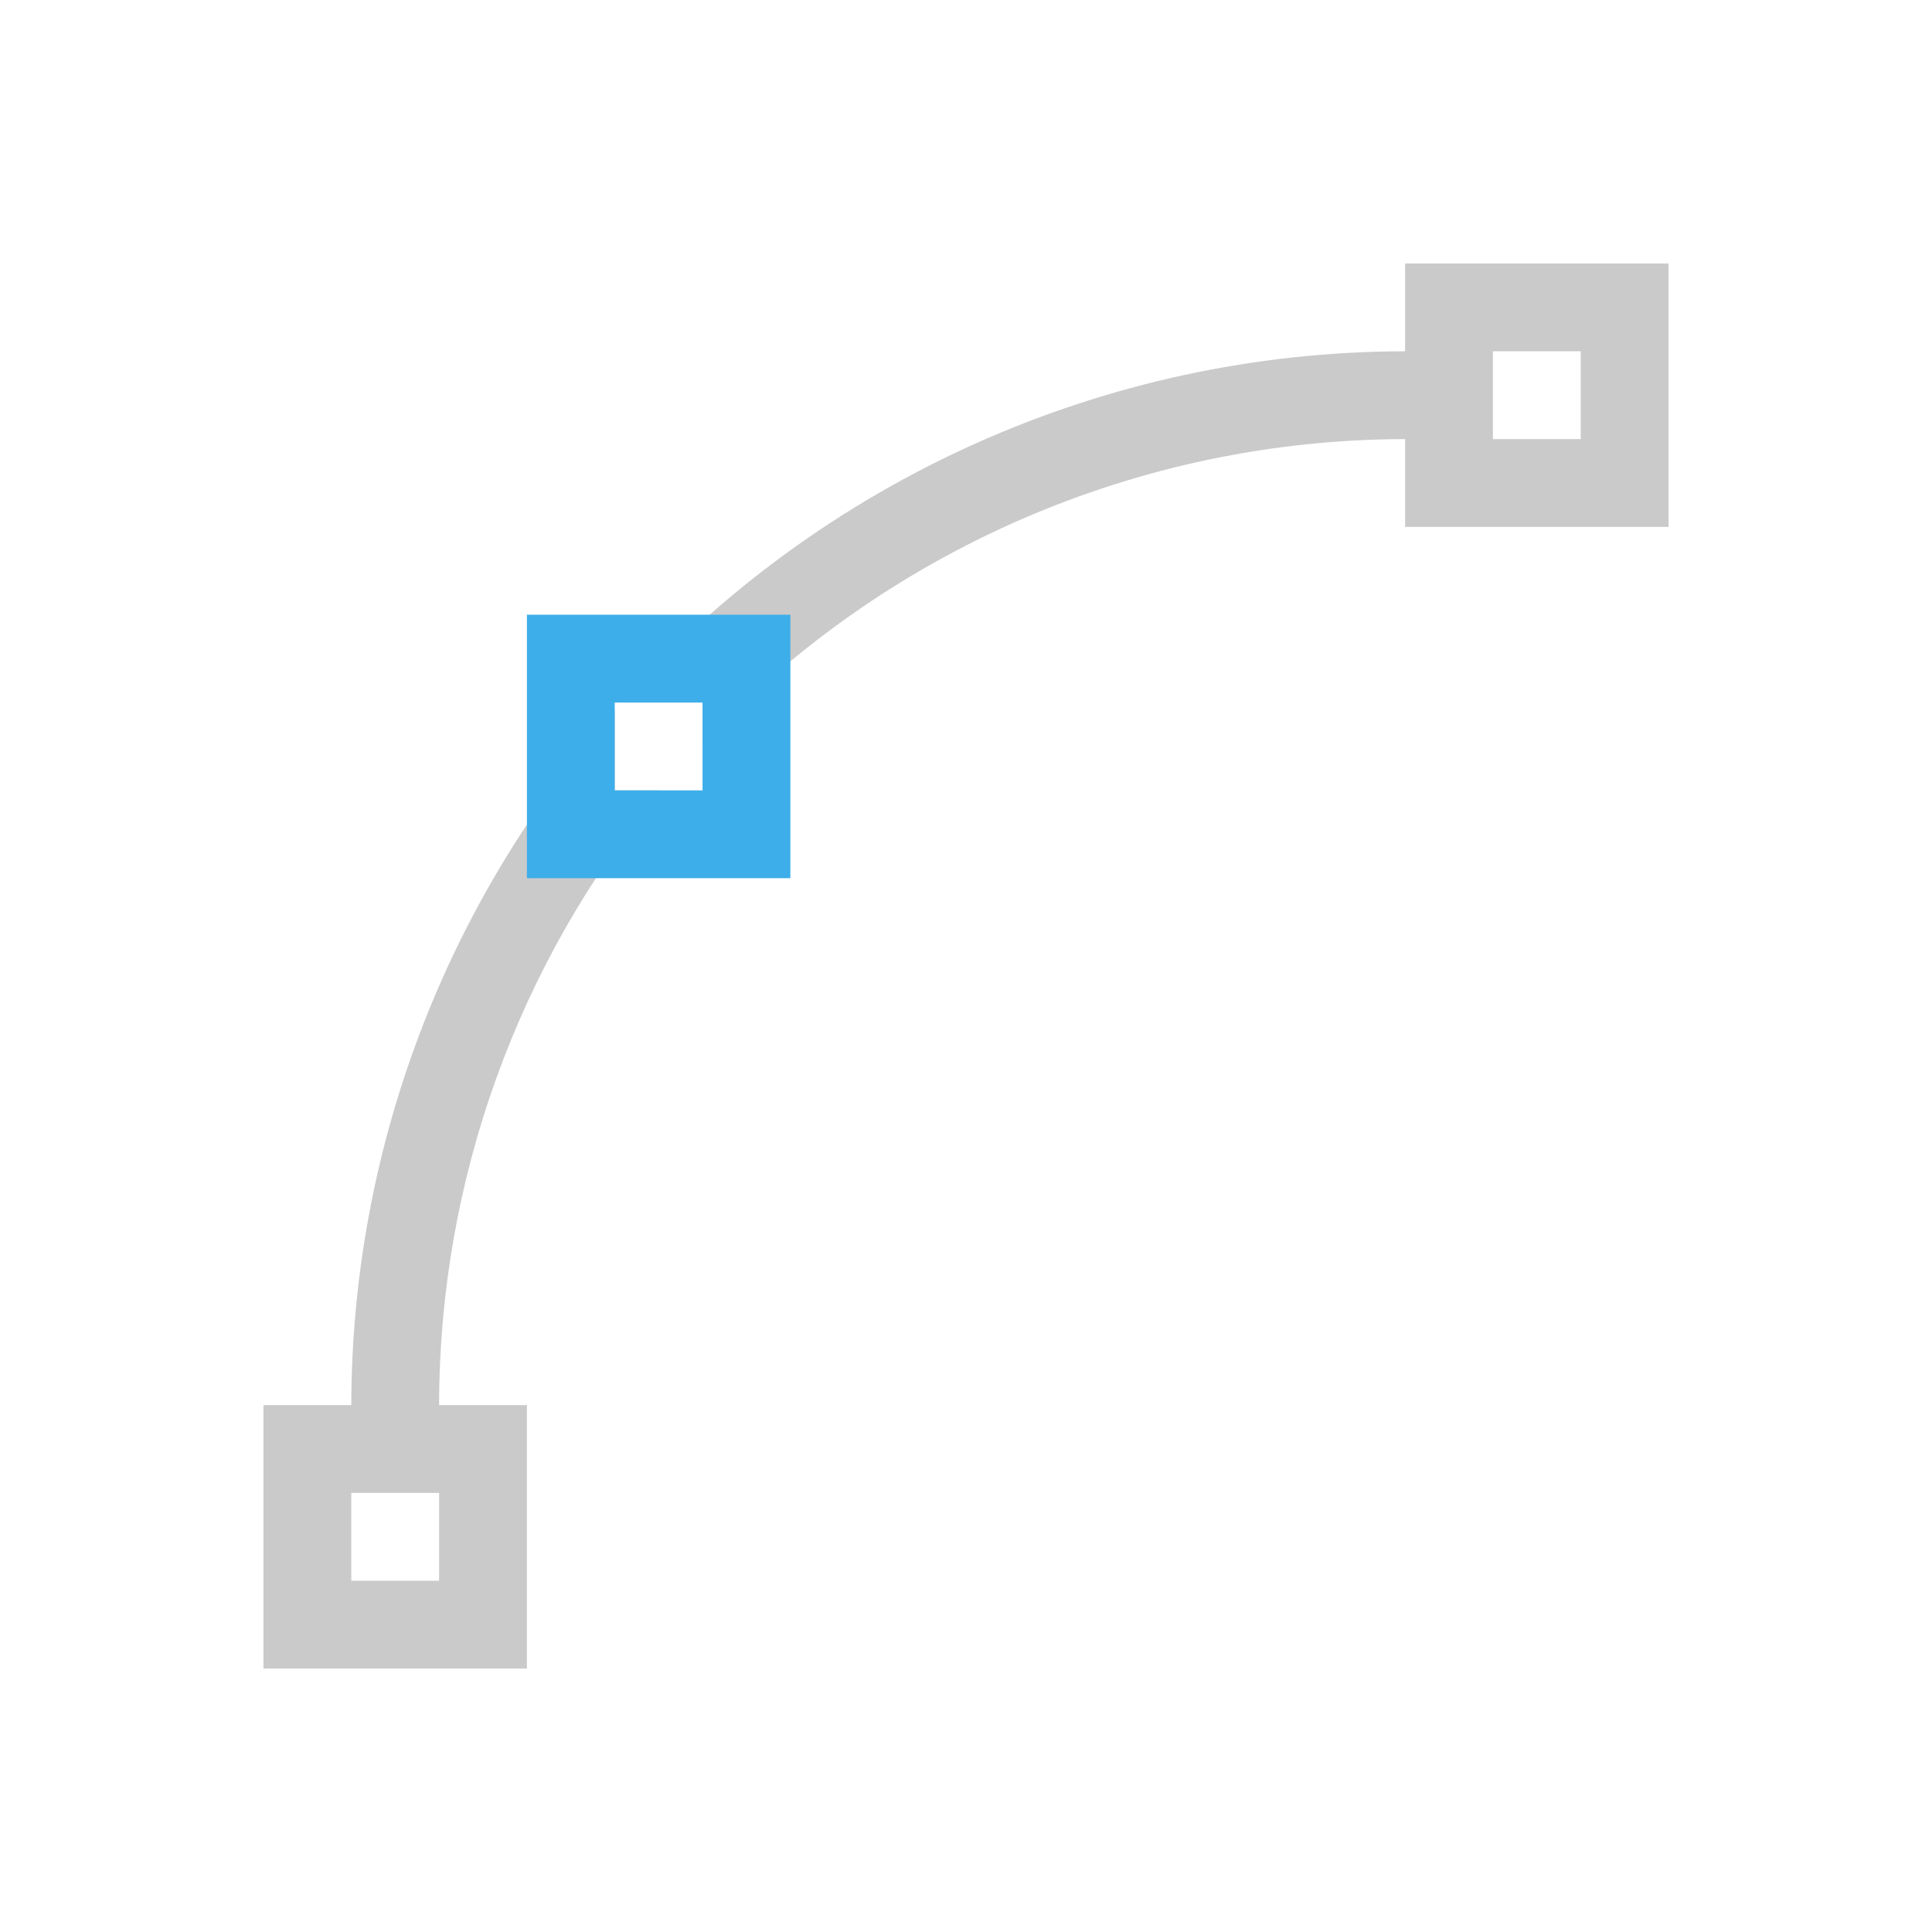
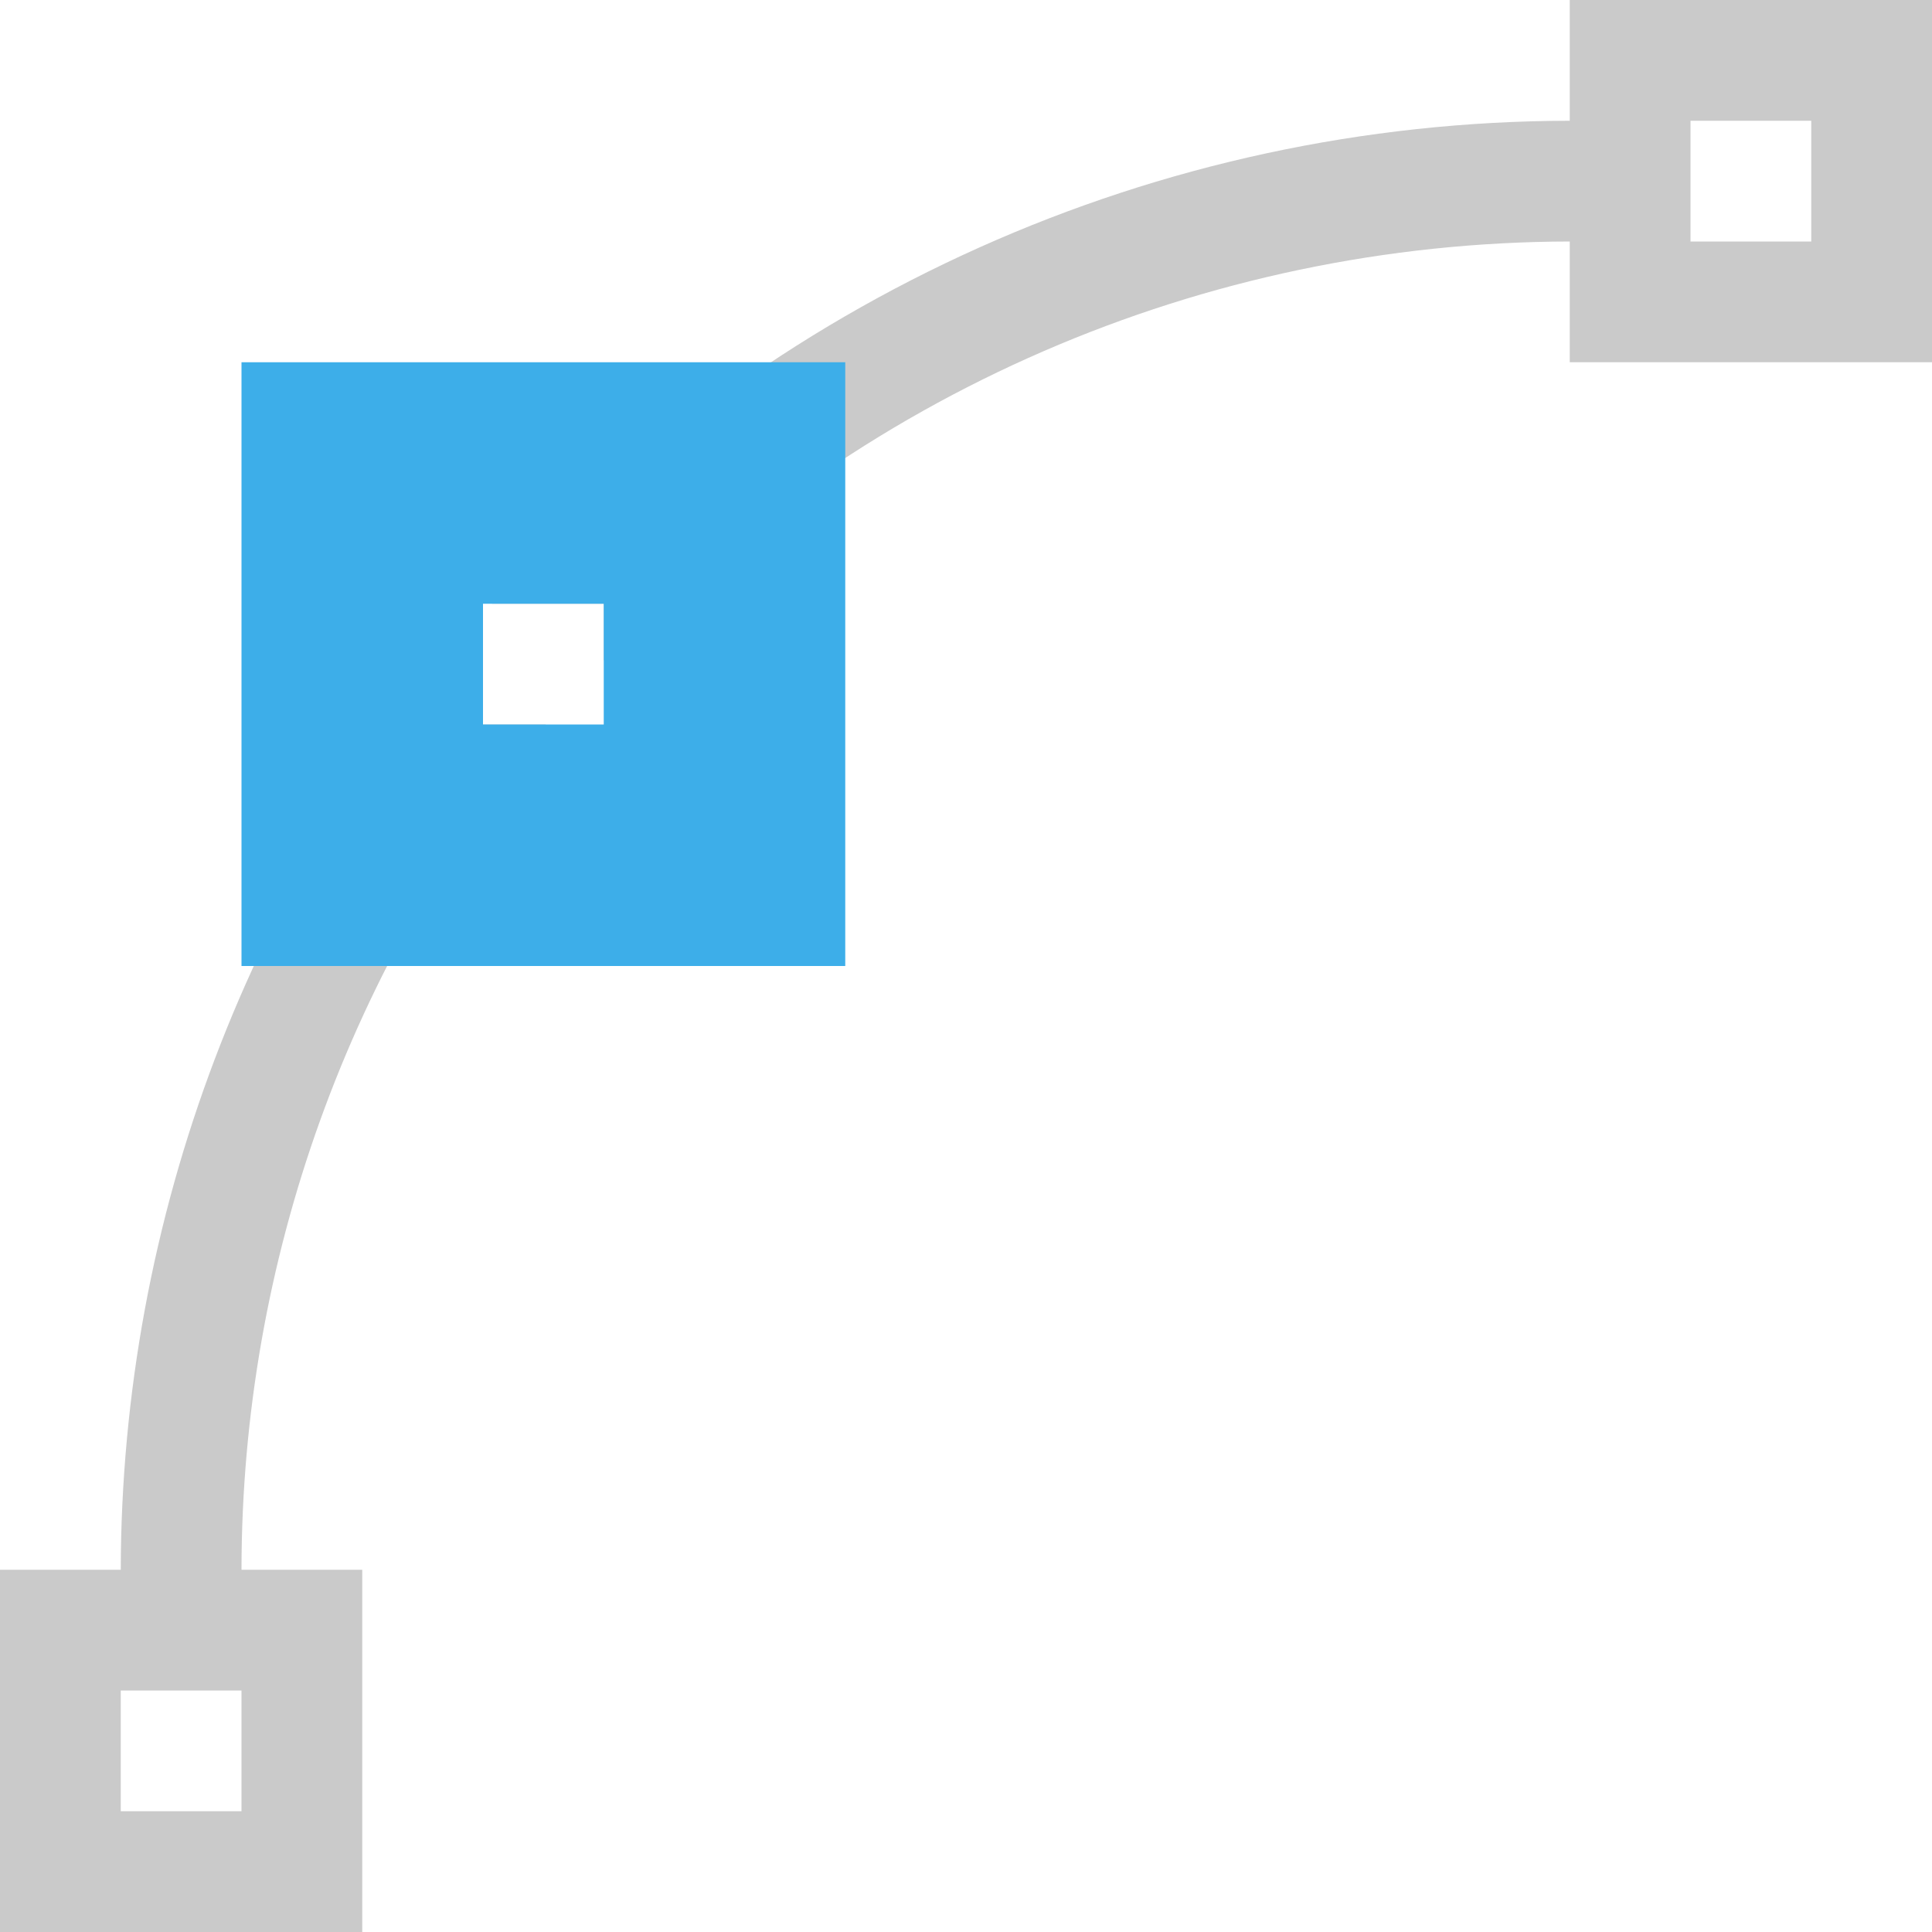
- <svg xmlns="http://www.w3.org/2000/svg" viewBox="0 0 22 22">
+ <svg xmlns="http://www.w3.org/2000/svg" viewBox="0 0 16 16" version="1.1" id="svg8" width="16" height="16">
  <defs id="defs3051">
    <style type="text/css" id="current-color-scheme">
      .ColorScheme-Text {
-         color:#cacaca;
+         color:#373737;
      }
      .ColorScheme-Highlight {
        color:#3daee9;
      }
      </style>
  </defs>
-   <path style="fill:currentColor;fill-opacity:1;stroke:none" d="M 16 3 L 16 4 A 12 12 0 0 0 7.074 8 L 8 8 L 8 8.471 A 11 11 0 0 1 16 5 L 16 6 L 19 6 L 19 3 L 16 3 z M 17 4 L 18 4 L 18 5 L 17 5 L 17 4 z M 7 8.086 A 12 12 0 0 0 4 16 L 3 16 L 3 19 L 6 19 L 6 16 L 5 16 A 11 11 0 0 1 7.521 9 L 7 9 L 7 8.086 z M 4 17 L 5 17 L 5 18 L 4 18 L 4 17 z " class="ColorScheme-Text" />
-   <path style="fill:currentColor;fill-opacity:1;stroke:none" d="M 6 7 L 6 10 L 9 10 L 9 7 L 6 7 z M 7 8 L 8 8 L 8 9 L 7 9 L 7 8 z " class="ColorScheme-Highlight" />
+   <path style="color:#373737;fill:#cacaca;fill-opacity:1;stroke:none" d="M 13,0 V 1 A 12,12 0 0 0 4.074,5 H 5 V 5.471 A 11,11 0 0 1 13,2 v 1 h 3 V 0 Z m 1,1 h 1 V 2 H 14 Z M 4,5.086 A 12,12 0 0 0 1,13 H 0 v 3 H 3 V 13 H 2 A 11,11 0 0 1 4.521,6 H 4 Z M 1,14 h 1 v 1 H 1 Z" class="ColorScheme-Text" id="path4" />
+   <path style="color:#3daee9;fill:currentColor;fill-opacity:1;stroke:none" d="M 2,3 V 8 H 7 V 3 Z M 4,5 H 5 V 6 H 4 Z" class="ColorScheme-Highlight" id="path6" />
</svg>
